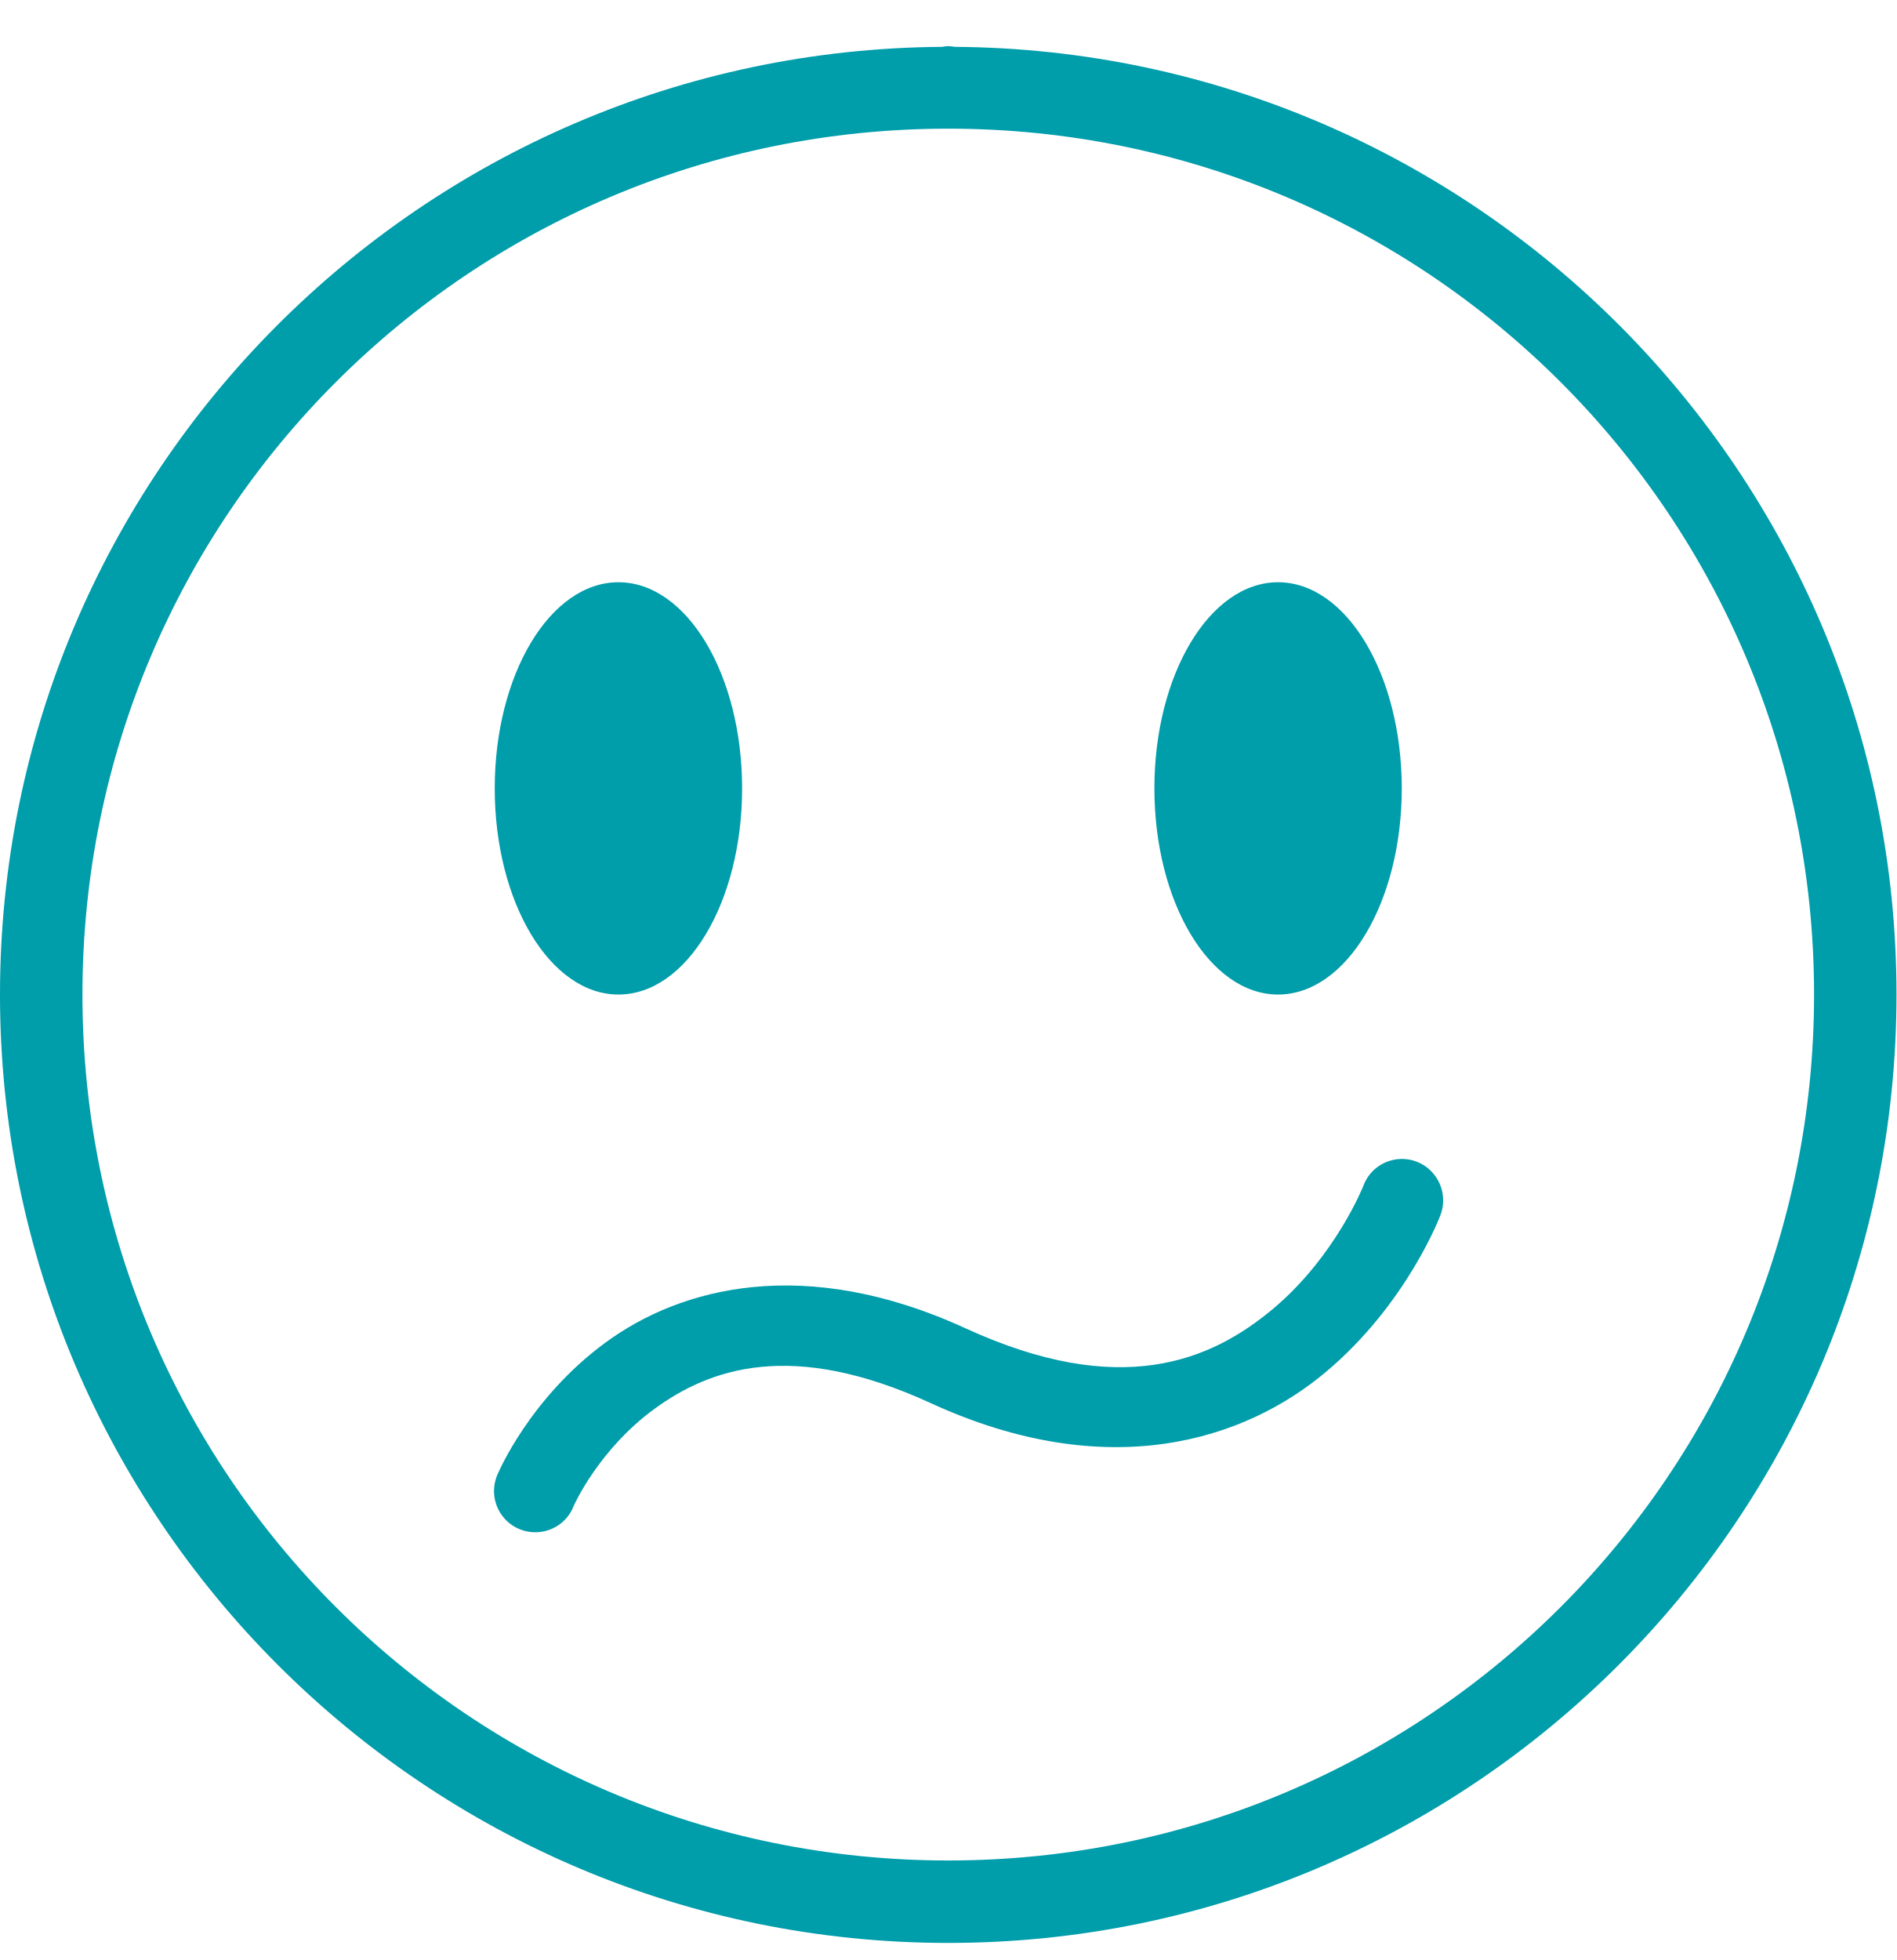
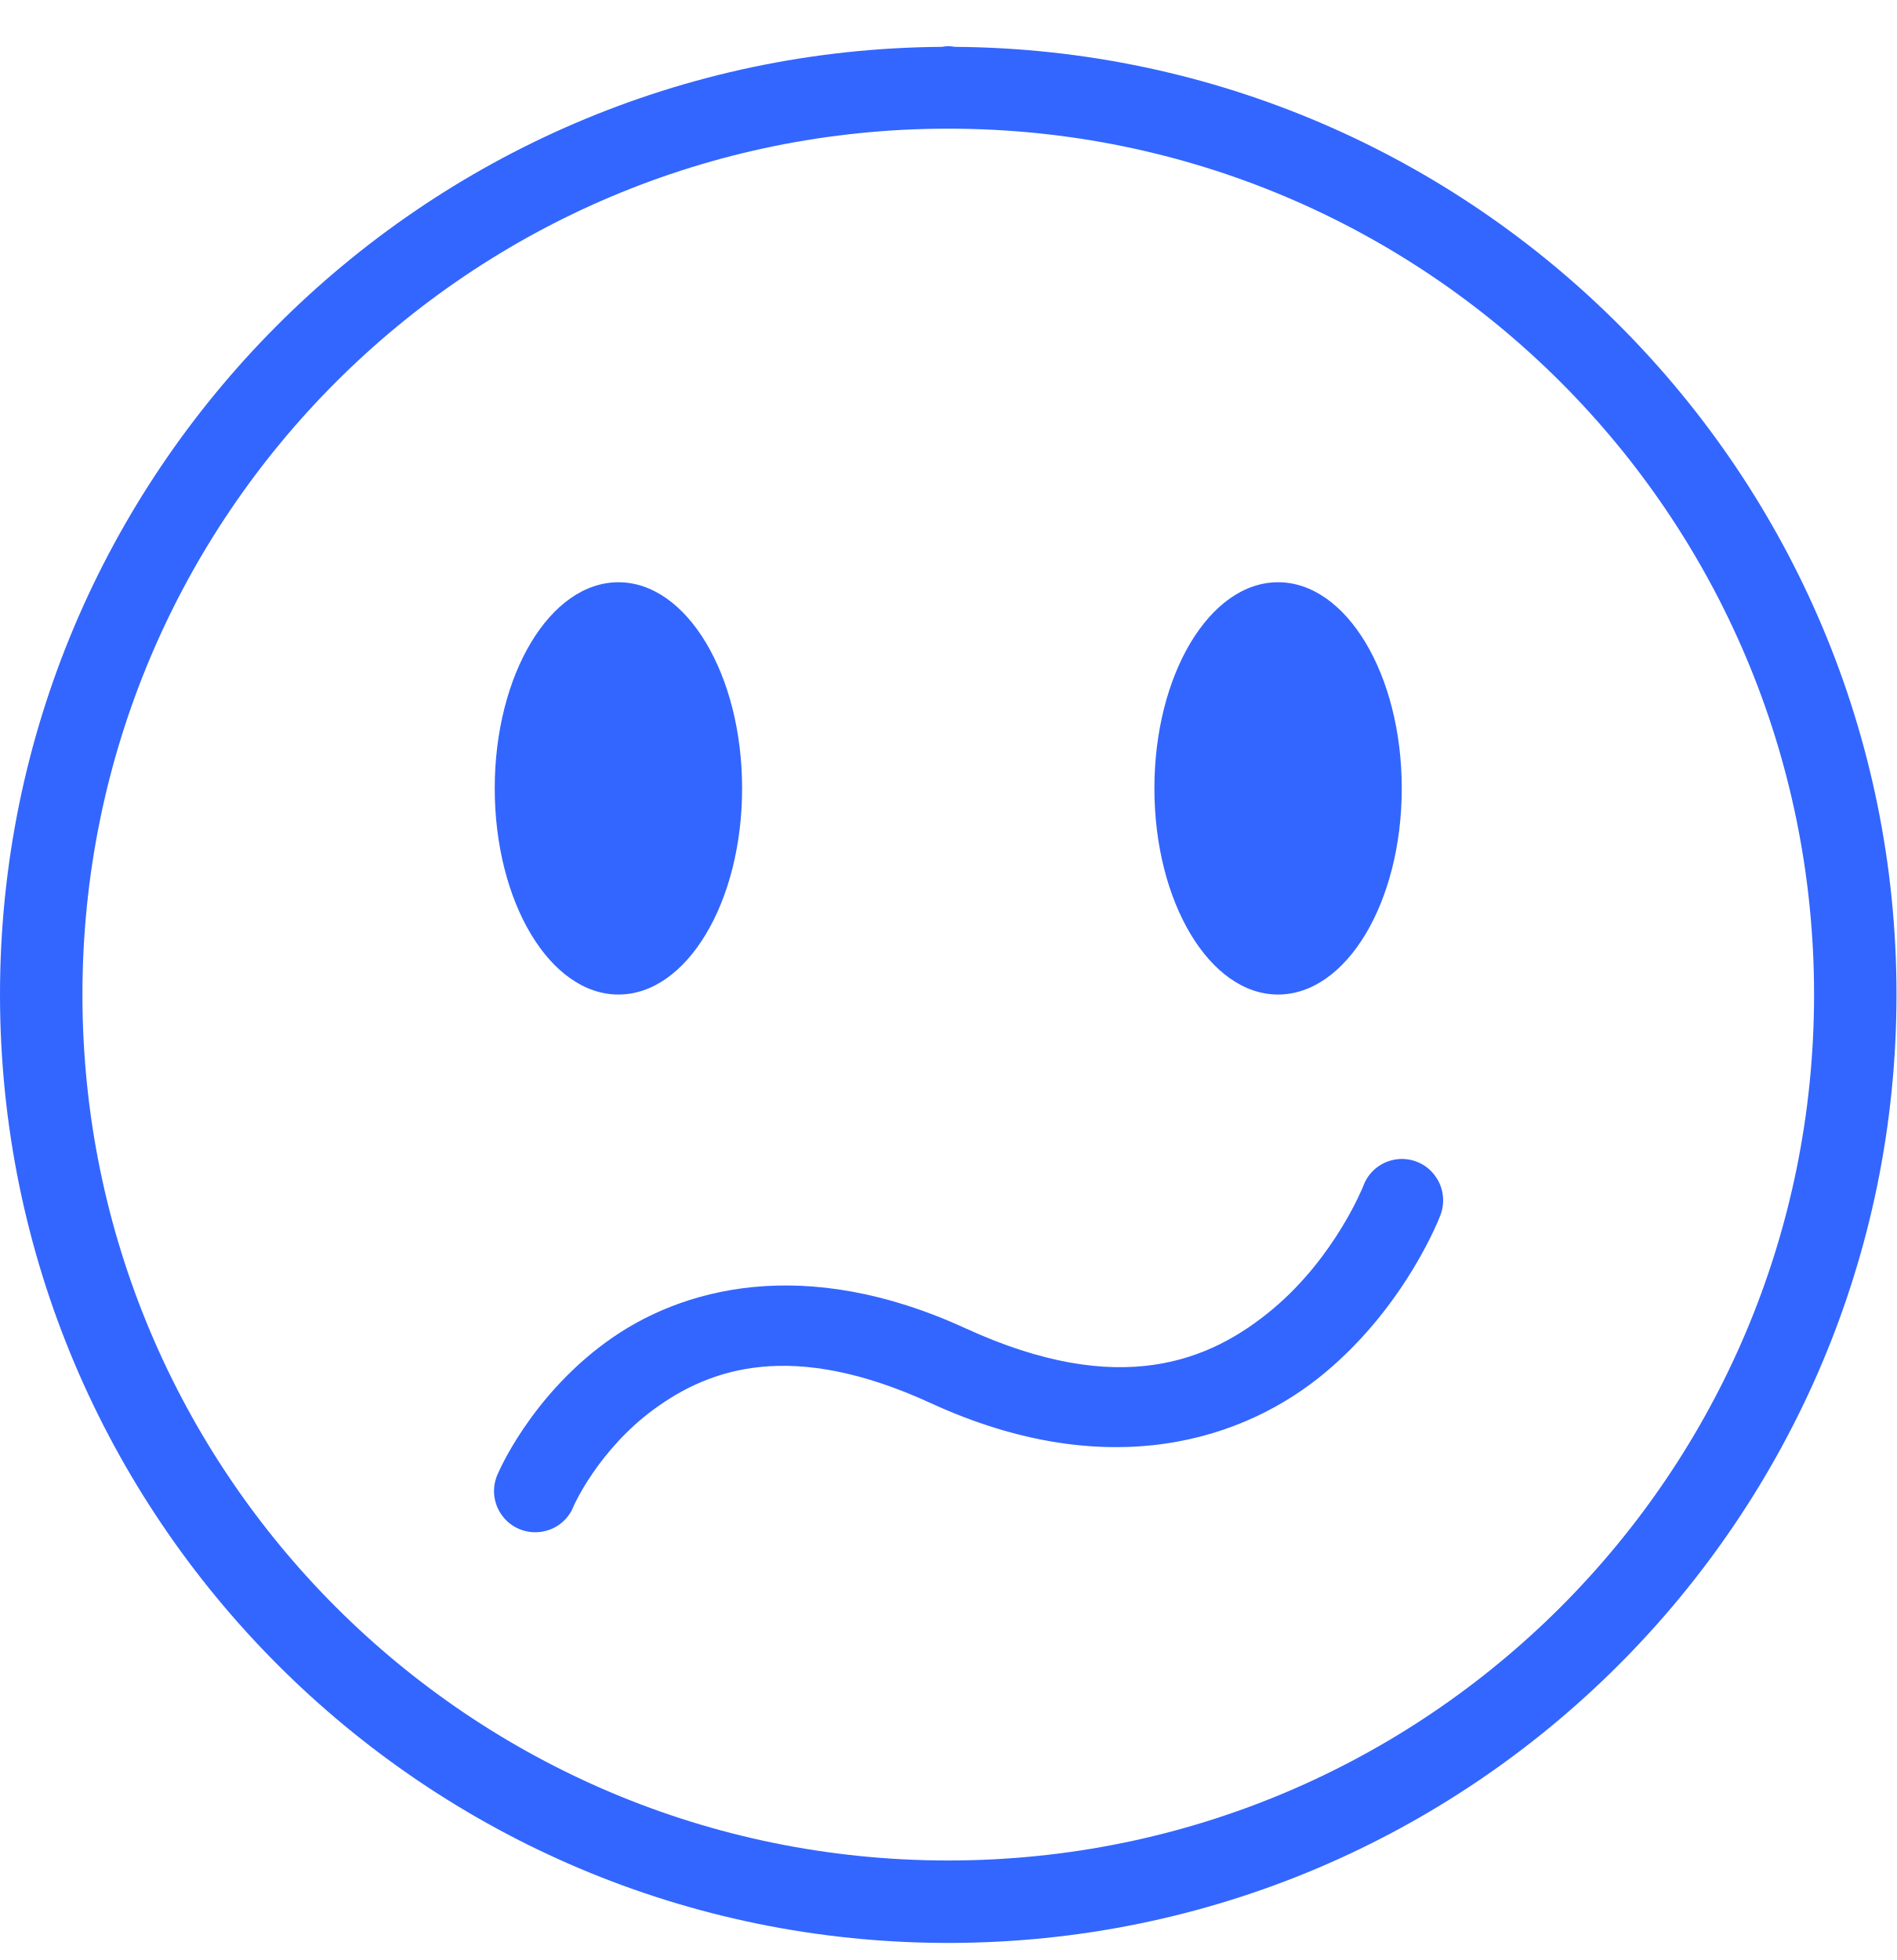
<svg xmlns="http://www.w3.org/2000/svg" width="30" height="31" viewBox="0 0 30 31" fill="none">
-   <path fill-rule="evenodd" clip-rule="evenodd" d="M15 0.73C14.967 0.73 14.934 0.736 14.901 0.741C6.67 0.797 0 7.489 0 15.73C0 24.008 6.723 30.73 15 30.73C23.277 30.73 30 24.008 30 15.73C30 7.489 23.331 0.797 15.104 0.741L15.098 0.74C15.065 0.735 15.033 0.73 15 0.73ZM15 2.035C22.571 2.035 28.696 8.159 28.696 15.731C28.696 23.302 22.571 29.426 15 29.426C7.429 29.426 1.304 23.302 1.304 15.731C1.304 8.159 7.429 2.035 15 2.035ZM7.826 12.469C7.826 10.668 8.702 9.209 9.783 9.209C10.863 9.209 11.739 10.668 11.739 12.469C11.739 14.271 10.863 15.73 9.783 15.73C8.702 15.73 7.826 14.271 7.826 12.469ZM20.217 9.209C19.137 9.209 18.261 10.668 18.261 12.469C18.261 14.271 19.137 15.73 20.217 15.73C21.298 15.73 22.174 14.271 22.174 12.469C22.174 10.668 21.298 9.209 20.217 9.209ZM21.565 18.759C21.654 18.512 21.884 18.344 22.146 18.331C22.367 18.321 22.579 18.423 22.706 18.604C22.836 18.785 22.864 19.019 22.783 19.226C22.783 19.226 22.258 20.622 20.974 21.699C19.693 22.777 17.537 23.483 14.727 22.194C12.526 21.182 11.23 21.641 10.346 22.288C9.464 22.935 9.077 23.814 9.077 23.814C8.993 24.038 8.792 24.198 8.552 24.229C8.315 24.26 8.078 24.16 7.938 23.964C7.798 23.77 7.775 23.516 7.88 23.299C7.88 23.299 8.381 22.112 9.576 21.236C10.768 20.359 12.73 19.842 15.273 21.009C17.716 22.13 19.147 21.531 20.138 20.701C21.127 19.87 21.565 18.759 21.565 18.759Z" fill="#009DAB" />
+   <path fill-rule="evenodd" clip-rule="evenodd" d="M15 0.73C14.967 0.73 14.934 0.736 14.901 0.741C6.67 0.797 0 7.489 0 15.73C0 24.008 6.723 30.73 15 30.73C23.277 30.73 30 24.008 30 15.73C30 7.489 23.331 0.797 15.104 0.741L15.098 0.74C15.065 0.735 15.033 0.73 15 0.73ZM15 2.035C22.571 2.035 28.696 8.159 28.696 15.731C28.696 23.302 22.571 29.426 15 29.426C7.429 29.426 1.304 23.302 1.304 15.731C1.304 8.159 7.429 2.035 15 2.035ZM7.826 12.469C7.826 10.668 8.702 9.209 9.783 9.209C10.863 9.209 11.739 10.668 11.739 12.469C11.739 14.271 10.863 15.73 9.783 15.73C8.702 15.73 7.826 14.271 7.826 12.469ZM20.217 9.209C19.137 9.209 18.261 10.668 18.261 12.469C18.261 14.271 19.137 15.73 20.217 15.73C21.298 15.73 22.174 14.271 22.174 12.469C22.174 10.668 21.298 9.209 20.217 9.209ZM21.565 18.759C21.654 18.512 21.884 18.344 22.146 18.331C22.367 18.321 22.579 18.423 22.706 18.604C22.836 18.785 22.864 19.019 22.783 19.226C22.783 19.226 22.258 20.622 20.974 21.699C19.693 22.777 17.537 23.483 14.727 22.194C12.526 21.182 11.23 21.641 10.346 22.288C9.464 22.935 9.077 23.814 9.077 23.814C8.993 24.038 8.792 24.198 8.552 24.229C8.315 24.26 8.078 24.16 7.938 23.964C7.798 23.77 7.775 23.516 7.88 23.299C7.88 23.299 8.381 22.112 9.576 21.236C10.768 20.359 12.73 19.842 15.273 21.009C17.716 22.13 19.147 21.531 20.138 20.701C21.127 19.87 21.565 18.759 21.565 18.759Z" fill="#3366ff" />
</svg>
